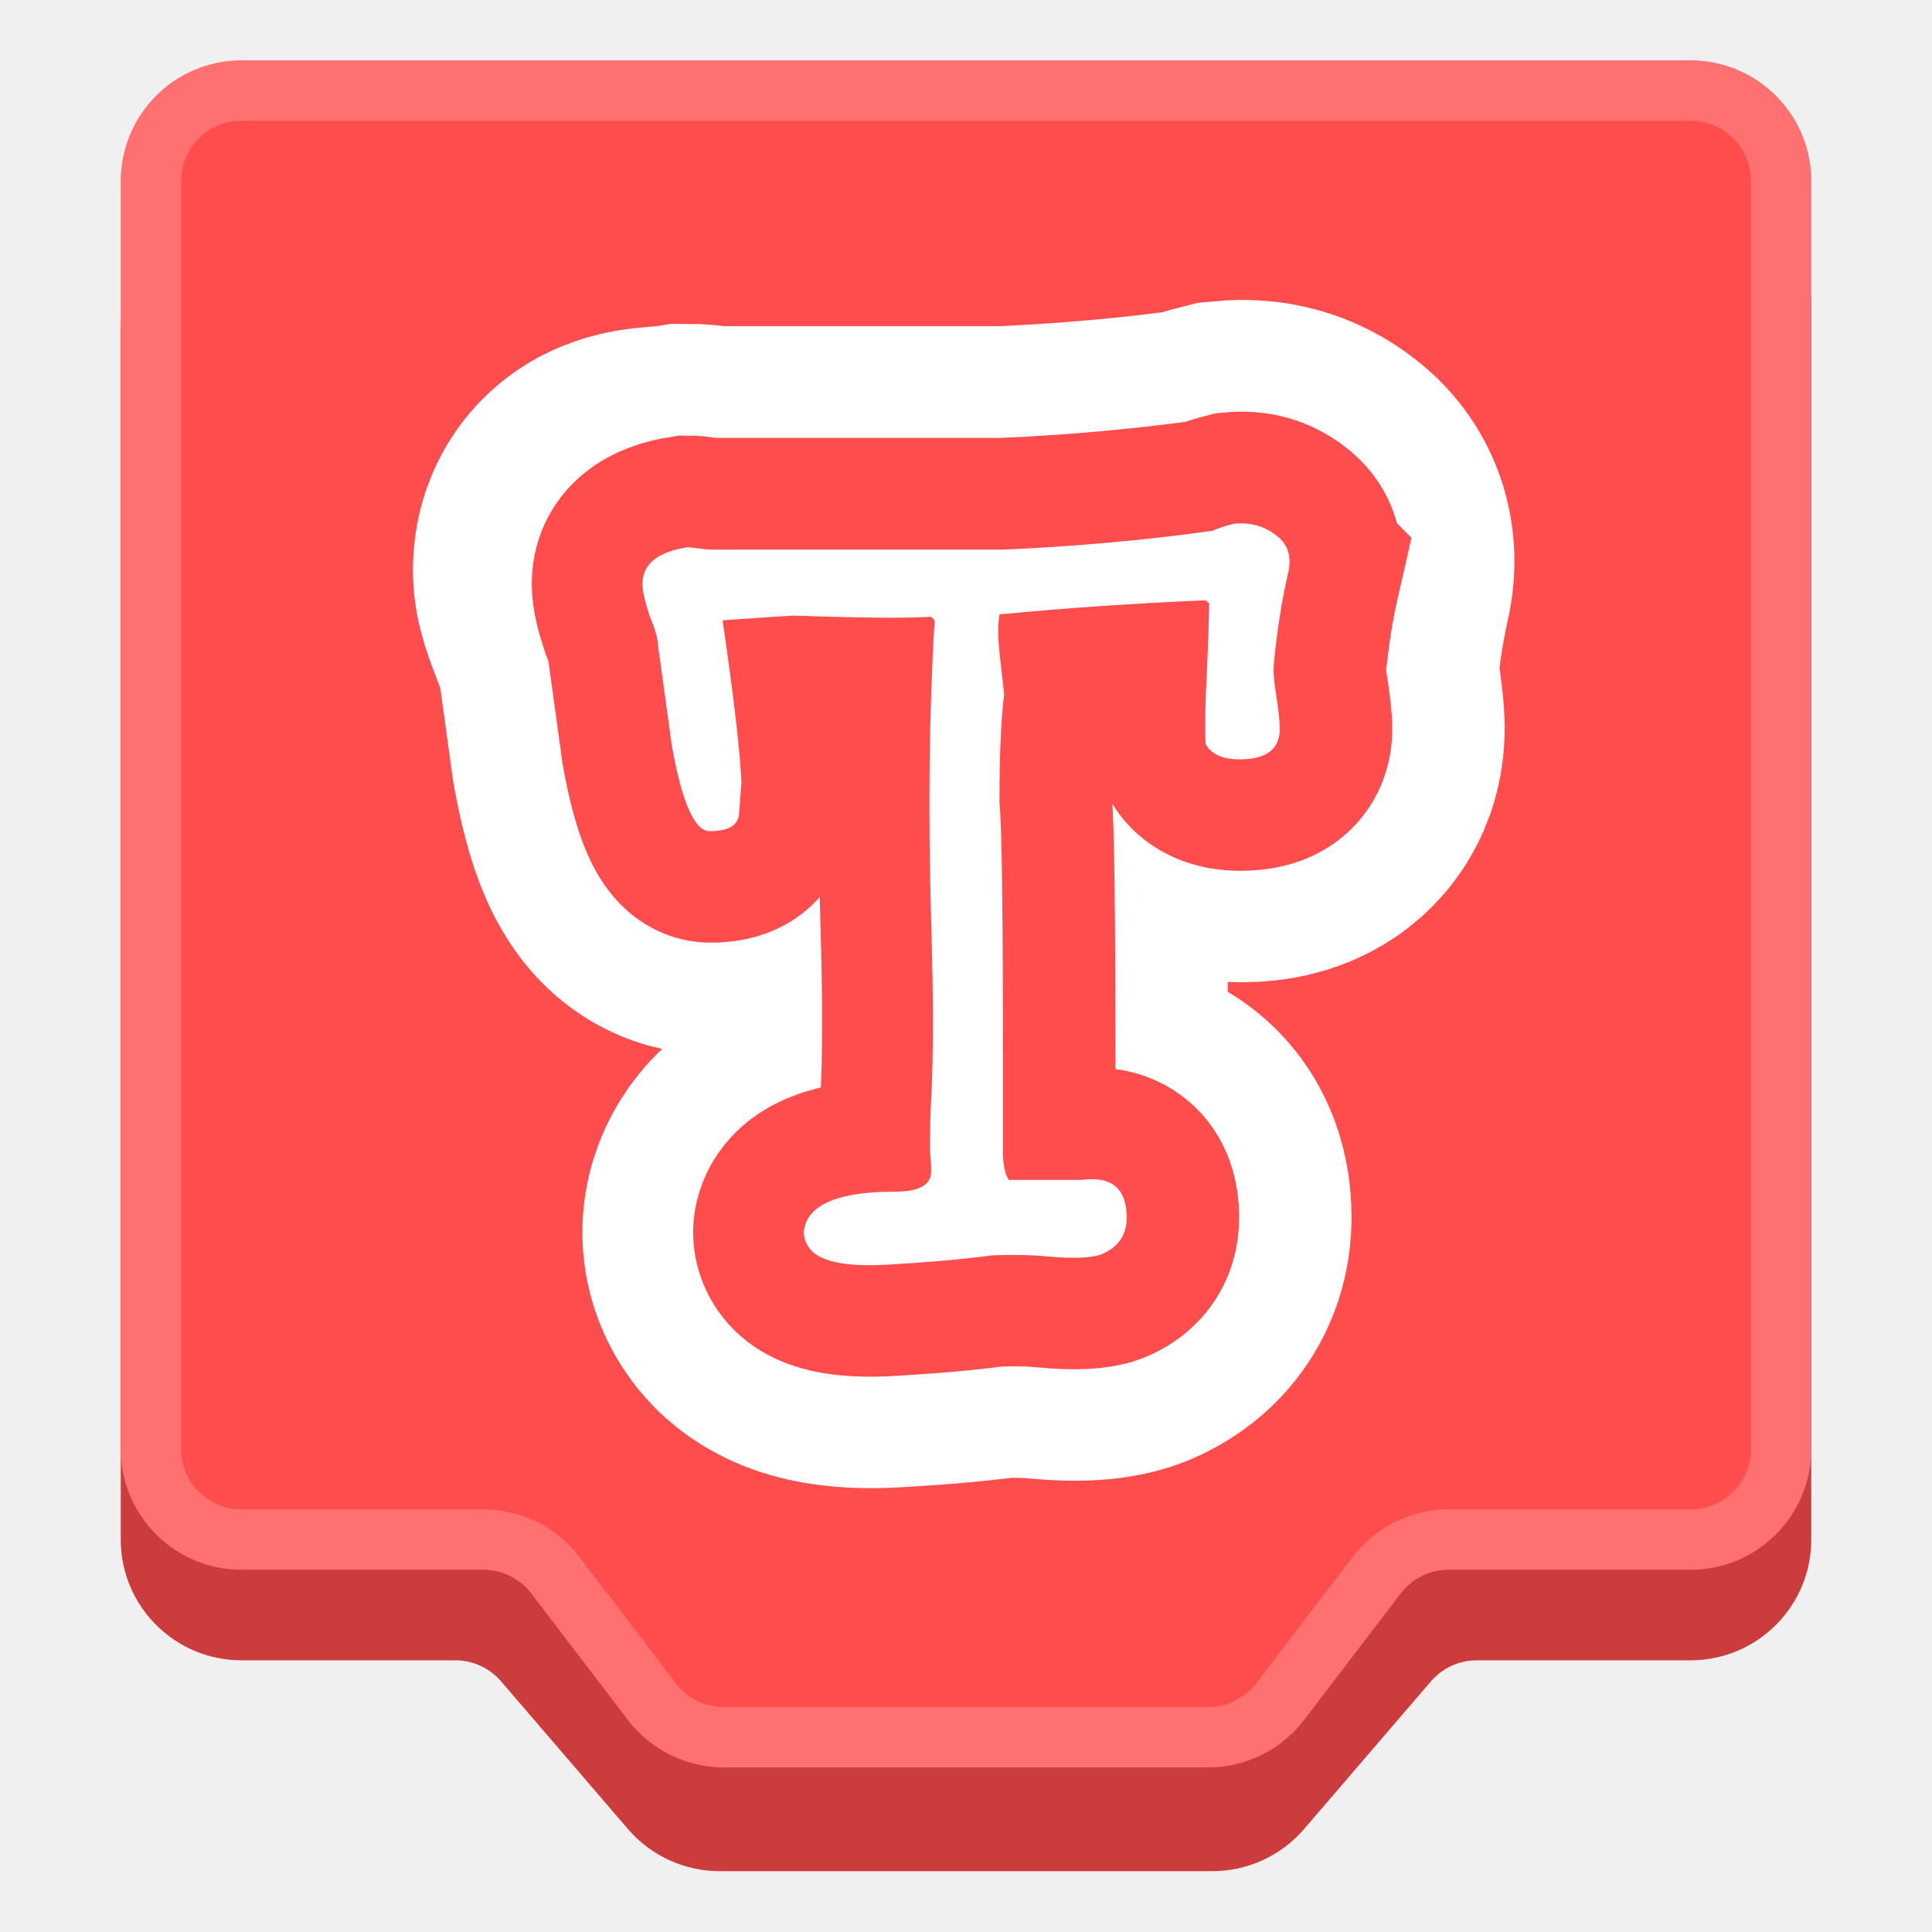
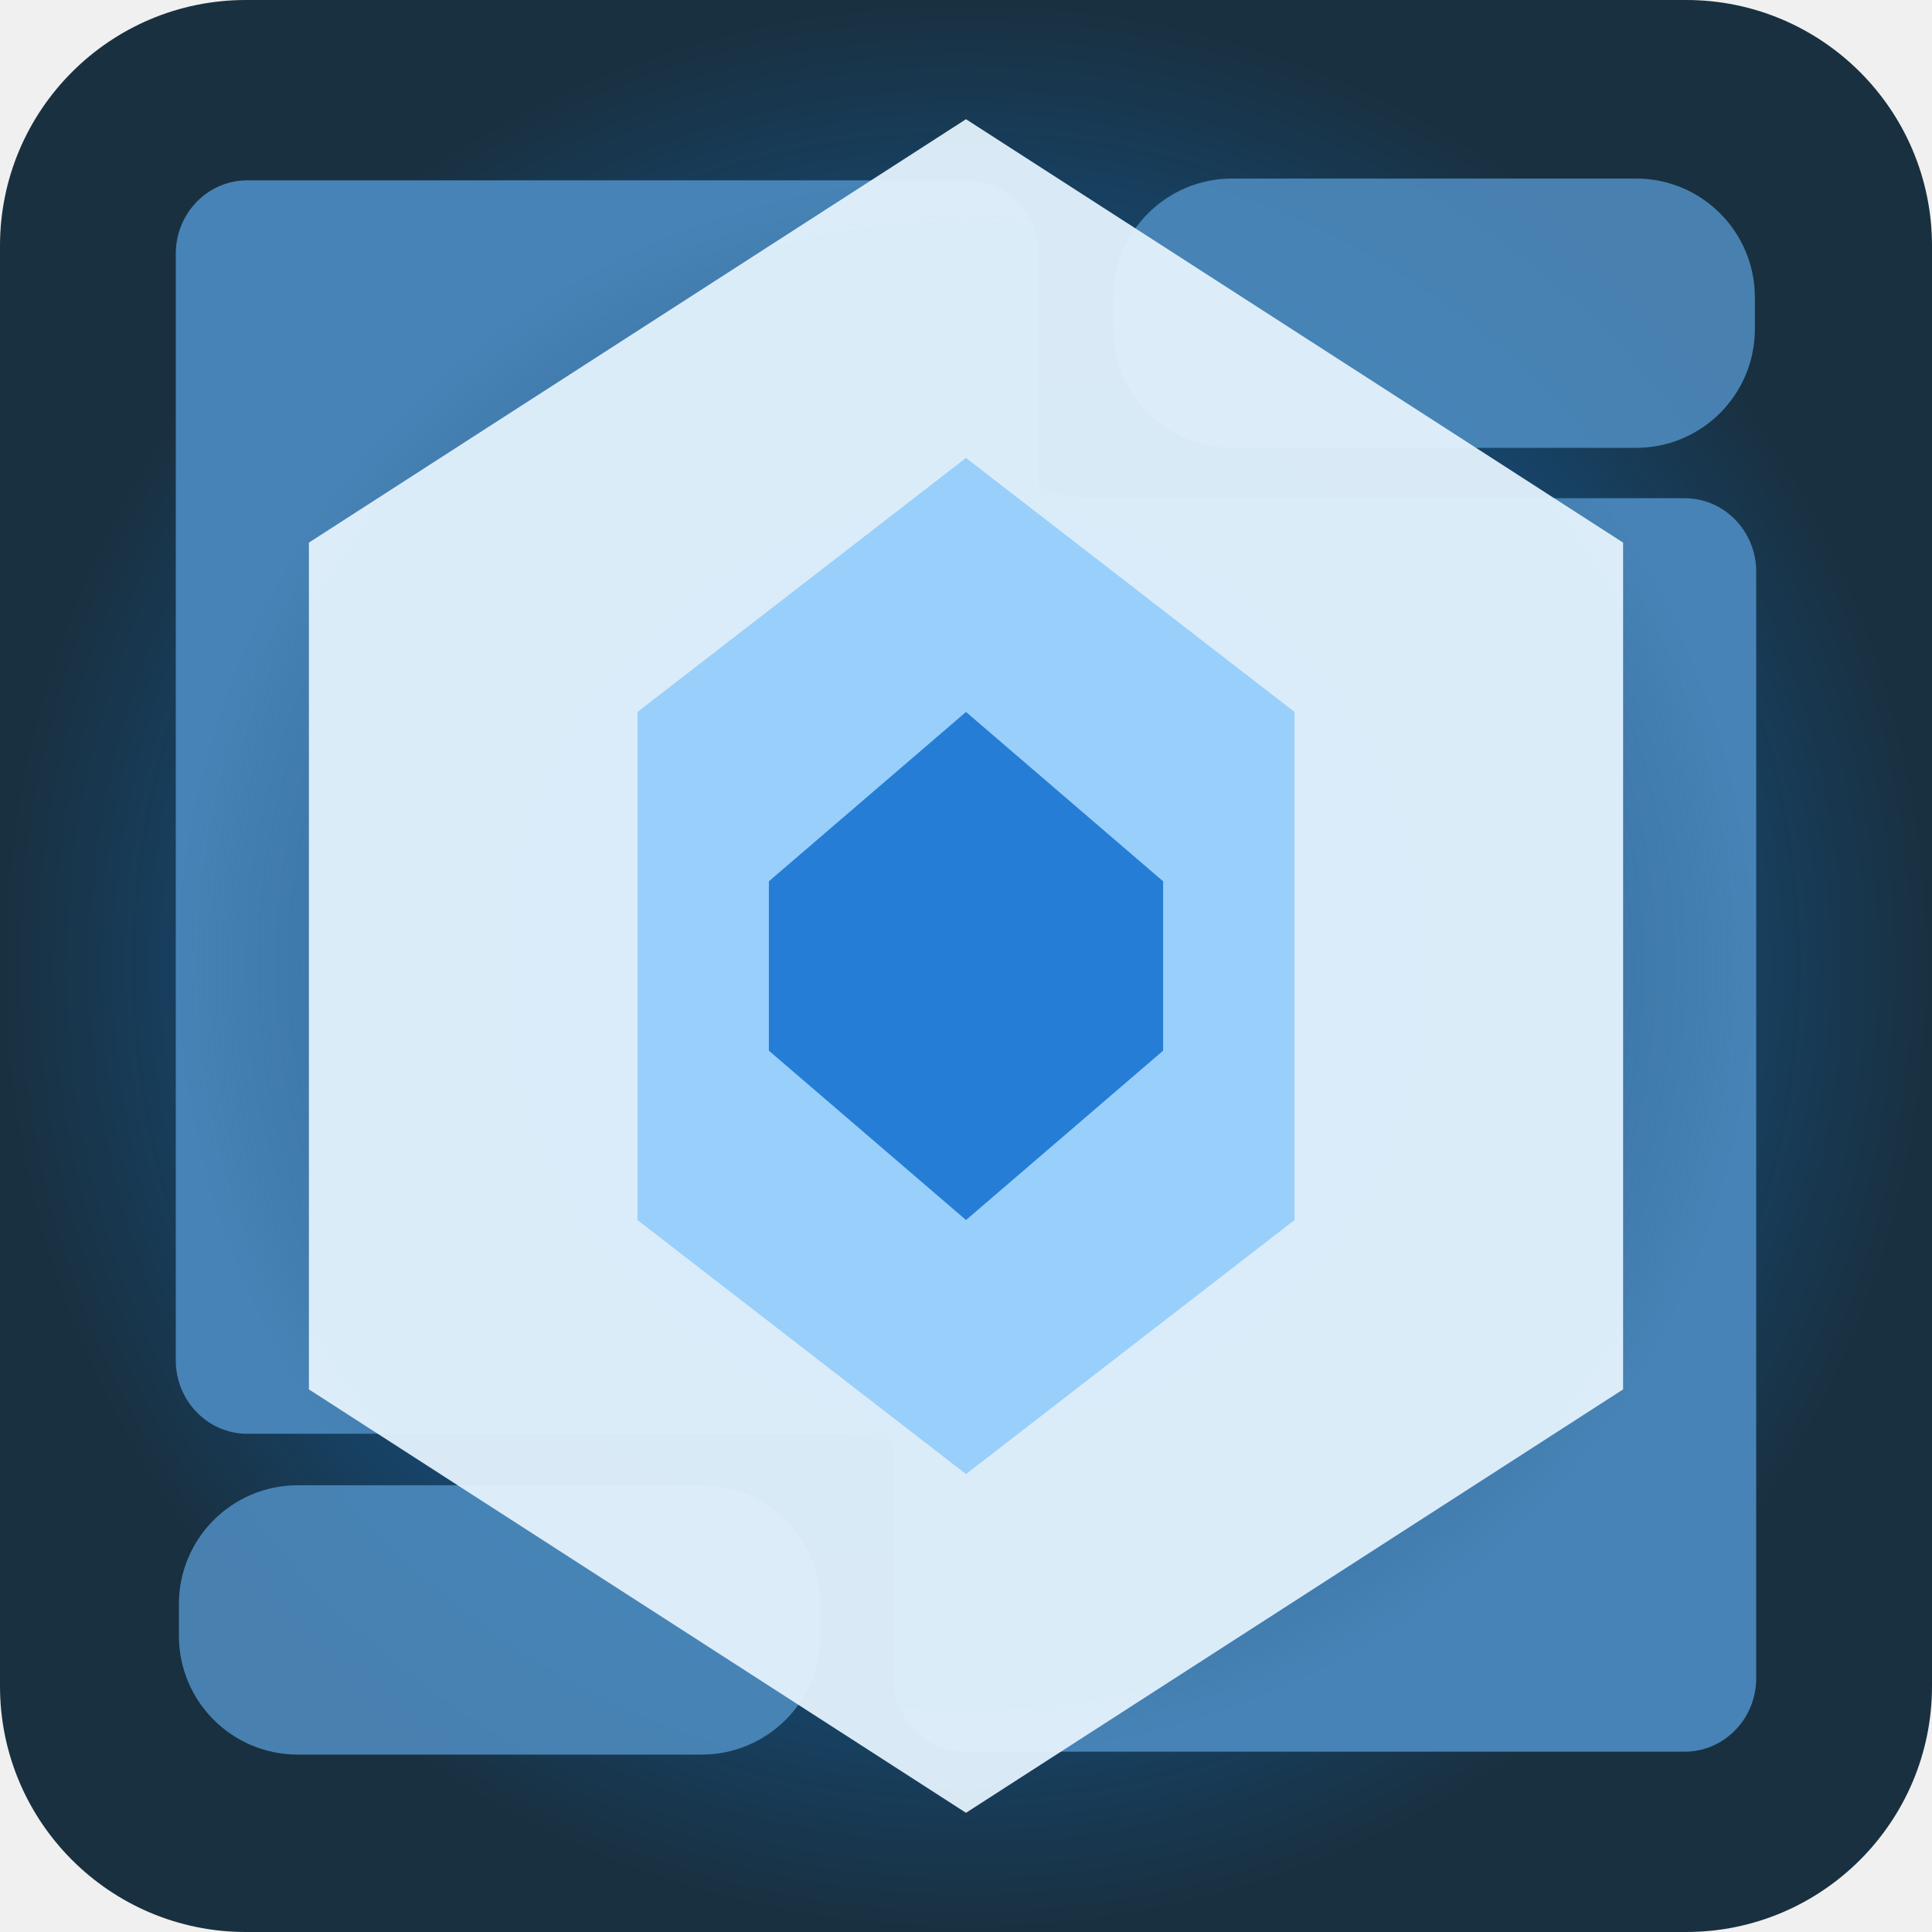
- <svg xmlns="http://www.w3.org/2000/svg" height="1024" width="1024">
-   <path d="m64 174.867v641.133c0 35.346 28.654 64 64 64h113.303c9.329 0 18.194 4.071 24.273 11.148l67.27 78.308c12.158 14.153 29.888 22.296 48.547 22.296h261.213c18.659 0 36.388-8.143 48.547-22.296l67.27-78.308c6.079-7.077 14.944-11.148 24.273-11.148h113.303c35.346 0 64-28.654 64-64v-654.847c0-35.346-28.654-64-64-64-0.381 0-0.762 0.003-1.143 0.01l-768 13.714c-34.895 0.623-62.857 29.089-62.857 63.99z" fill="#cc3c3c" fill-rule="evenodd" />
-   <path d="m64 96v672c0 35.346 28.654 64 64 64h128.174c9.974 0 19.378 4.651 25.432 12.578l51.183 67.019c12.108 15.854 30.915 25.155 50.863 25.155h256.696c19.948 0 38.756-9.302 50.863-25.155l51.183-67.019c6.054-7.927 15.458-12.578 25.432-12.578h128.174c35.346 0 64-28.654 64-64v-672c0-35.346-28.654-64-64-64h-768c-35.346 0-64 28.654-64 64z" fill="#ff4c4c" fill-rule="evenodd" />
-   <path d="m96 96v672c0 17.673 14.327 32 32 32h128.174c19.948 0 38.756 9.302 50.863 25.155l51.183 67.019c6.054 7.927 15.458 12.578 25.432 12.578h256.696c9.974 0 19.378-4.651 25.432-12.578l51.183-67.019c12.108-15.854 30.915-25.155 50.863-25.155h128.174c17.673 0 32-14.327 32-32v-672c0-17.673-14.327-32-32-32h-768c-17.673 0-32 14.327-32 32zm-32 0c0-35.346 28.654-64 64-64h768c35.346 0 64 28.654 64 64v672c0 35.346-28.654 64-64 64h-128.174c-9.974 0-19.378 4.651-25.432 12.578l-51.183 67.019c-12.108 15.854-30.915 25.155-50.863 25.155h-256.696c-19.948 0-38.756-9.302-50.863-25.155l-51.183-67.019c-6.054-7.927-15.458-12.578-25.432-12.578h-128.174c-35.346 0-64-28.654-64-64z" fill="#fff" fill-opacity=".2" />
-   <g transform="matrix(4.194374,0,0,4.194374,229.1357,171.2136)" fill="none" stroke="#fff" stroke-width="56.409">
-     <path d="m108.346 31.578c-0.794 3.474-1.389 7.245-1.786 11.314-0.099 1.092 0 2.481 0.298 4.168 0.298 1.985 0.447 3.374 0.447 4.168 0 2.58-1.687 3.871-5.061 3.871-2.183 0-3.622-0.645-4.317-1.935-0.099-2.183-0.05-5.161 0.149-8.932 0.198-4.466 0.298-7.443 0.298-8.932-0.099 0-0.248-0.099-0.447-0.298-9.23 0.397-17.914 0.992-26.052 1.786-0.198 1.29-0.198 2.878 0 4.764l0.595 5.359c-0.397 3.077-0.595 7.642-0.595 13.696 0.298 2.58 0.447 13.646 0.447 33.197v10.867c0 1.687 0.248 2.878 0.744 3.573h9.23c3.771-0.496 5.657 1.092 5.657 4.764 0 2.183-1.042 3.722-3.126 4.615-1.29 0.496-3.573 0.595-6.848 0.298-1.985-0.198-4.317-0.248-6.997-0.149-3.672 0.496-8.138 0.893-13.398 1.191-5.359 0.298-8.634-0.447-9.825-2.233-0.794-1.191-0.794-2.431 0-3.722 1.389-2.183 5.012-3.275 10.867-3.275 3.077 0 4.615-0.844 4.615-2.531 0-0.893-0.05-1.737-0.149-2.531 0-2.481 0.05-4.665 0.149-6.55 0.298-5.359 0.298-12.902 0-22.628-0.397-14.093-0.248-26.746 0.447-37.961l-0.447-0.447c-3.077 0.198-8.833 0.149-17.269-0.149-0.397 0-3.424 0.198-9.081 0.595 1.389 9.527 2.183 16.326 2.382 20.395l-0.298 4.019c-0.099 1.489-1.34 2.233-3.722 2.233-1.886 0-3.474-3.573-4.764-10.718-0.595-4.268-1.191-8.585-1.786-12.951 0-0.695-0.347-1.886-1.042-3.573-0.595-1.786-1.909-4.751-1.909-5.644 0-3.141 2.901-2.395 6.672-2.99 0.298 0 0.794 0.05 1.489 0.149 0.695 0.099 1.191 0.149 1.489 0.149h36.919c9.131-0.397 17.963-1.191 26.498-2.382 0.595-0.298 1.489-0.595 2.68-0.893 2.084-0.198 3.871 0.298 5.359 1.489 1.489 1.092 1.985 2.68 1.489 4.764z" fill="none" stroke="#fff" stroke-width="56.409" />
-   </g>
-   <g transform="matrix(3.852509,0,0,3.852509,257.8998,219.8385)" fill="none" stroke="#ff4c4c" stroke-width="30.707">
-     <path d="m110.385 21.777q-1.297 5.673-1.945 12.318-0.162 1.783 0.324 4.538 0.486 3.242 0.486 4.538 0 4.214-5.511 4.214-3.566 0-4.7-2.107-0.162-3.566 0.162-9.725 0.324-7.293 0.324-9.725-0.162 0-0.486-0.324-15.073 0.648-28.363 1.945-0.324 2.107 0 5.186l0.648 5.835q-0.648 5.024-0.648 14.911 0.486 4.214 0.486 36.143v11.832q0 2.755 0.81 3.89h10.049q6.159-0.81 6.159 5.186 0 3.566-3.404 5.024-2.107 0.81-7.456 0.324-3.242-0.324-7.618-0.162-5.997 0.81-14.587 1.297-8.752 0.486-10.697-2.431-1.297-1.945 0-4.052 2.269-3.566 11.832-3.566 5.024 0 5.024-2.755 0-1.459-0.162-2.755 0-4.052 0.162-7.131 0.486-8.752 0-24.636-0.648-23.015 0.486-41.33l-0.486-0.486q-5.024 0.324-18.801-0.162-0.648 0-9.887 0.648 2.269 15.559 2.593 22.205 0 0-0.324 4.376-0.162 2.431-4.052 2.431-3.079 0-5.186-11.67-0.972-6.969-1.945-14.101 0-1.135-1.135-3.89-0.972-2.917-0.972-4.376 0-4.052 6.159-5.024 0.486 0 1.621 0.162 1.135 0.162 1.621 0.162h16.856q23.339 0 23.339 0 14.911-0.648 28.85-2.593 0.972-0.486 2.917-0.972 3.404-0.324 5.835 1.621 2.431 1.783 1.621 5.186z" fill="none" stroke="#ff4c4c" stroke-width="30.707" />
-   </g>
-   <g transform="matrix(4.194374,0,0,4.194374,228.2536,197.3568)" fill="#fff">
-     <path d="m108.346 25.379q-1.191 5.21-1.786 11.314-0.149 1.638 0.298 4.168 0.447 2.977 0.447 4.168 0 3.871-5.061 3.871-3.275 0-4.317-1.935-0.149-3.275 0.149-8.932 0.298-6.699 0.298-8.932-0.149 0-0.447-0.298-13.845 0.595-26.052 1.786-0.298 1.935 0 4.764l0.595 5.359q-0.595 4.615-0.595 13.696 0.447 3.871 0.447 33.197v10.867q0 2.531 0.744 3.573h9.23q5.657-0.744 5.657 4.764 0 3.275-3.126 4.615-1.935 0.744-6.848 0.298-2.977-0.298-6.997-0.149-5.508 0.744-13.398 1.191-8.039 0.447-9.825-2.233-1.191-1.786 0-3.722 2.084-3.275 10.867-3.275 4.615 0 4.615-2.531 0-1.34-0.149-2.531 0-3.722 0.149-6.55 0.447-8.039 0-22.628-0.595-21.139 0.447-37.961l-0.447-0.447q-4.615 0.298-17.269-0.149-0.595 0-9.081 0.595 2.084 14.291 2.382 20.395 0 0-0.298 4.019-0.149 2.233-3.722 2.233-2.828 0-4.764-10.718-0.893-6.401-1.786-12.951 0-1.042-1.042-3.573-0.893-2.68-0.893-4.019 0-3.722 5.657-4.615 0.447 0 1.489 0.149t1.489 0.149h15.482q21.437 0 21.437 0 13.696-0.595 26.498-2.382 0.893-0.447 2.68-0.893 3.126-0.298 5.359 1.489 2.233 1.638 1.489 4.764z" fill="#fff" />
+ <svg xmlns="http://www.w3.org/2000/svg" version="1.1" width="137.5" height="137.5" viewBox="0,0,137.5,137.5">
+   <defs>
+     <radialGradient cx="240" cy="180" r="68.75" gradientUnits="userSpaceOnUse" id="color-1">
+       <stop offset="0" stop-color="#0e81e6" />
+       <stop offset="1" stop-color="#193040" />
+     </radialGradient>
+     <radialGradient cx="240" cy="180" r="56.24" gradientUnits="userSpaceOnUse" id="color-2">
+       <stop offset="0" stop-color="#4783b6" stop-opacity="0" />
+       <stop offset="1" stop-color="#4783b6" />
+     </radialGradient>
+   </defs>
+   <g transform="translate(-171.25,-111.25)">
+     <g stroke="none" stroke-miterlimit="10">
+       <path d="M188.75,248.75c-9.665,0 -17.5,-7.835 -17.5,-17.5v-102.5c0,-9.665 7.835,-17.5 17.5,-17.5h102.5c9.665,0 17.5,7.835 17.5,17.5v102.5c0,9.665 -7.835,17.5 -17.5,17.5z" fill="url(#color-1)" stroke-width="0" />
+       <path d="M188.849,213.291c-2.811,0 -5.089,-2.34 -5.089,-5.227v-78.754c0,-2.887 2.279,-5.227 5.089,-5.227h51.233c2.811,0 5.089,2.34 5.089,5.227v17.398h45.979c2.811,0 5.089,2.34 5.089,5.227v78.754c0,2.887 -2.279,5.227 -5.089,5.227h-51.233c-2.811,0 -5.089,-2.34 -5.089,-5.227v-17.398z" fill="url(#color-2)" stroke-width="0" />
+       <path d="M192.438,236.124c-4.67,0 -8.456,-3.786 -8.456,-8.456v-2.255c0,-4.67 3.786,-8.456 8.456,-8.456h28.75c4.67,0 8.456,3.786 8.456,8.456v2.255c0,4.67 -3.786,8.456 -8.456,8.456z" fill-opacity="0.859" fill="#4f8ec2" stroke-width="0" />
+       <path d="M258.938,143.124c-4.67,0 -8.456,-3.786 -8.456,-8.456v-2.255c0,-4.67 3.786,-8.456 8.456,-8.456h28.75c4.67,0 8.456,3.786 8.456,8.456v2.255c0,4.67 -3.786,8.456 -8.456,8.456z" fill-opacity="0.859" fill="#4f8ec2" stroke-width="0" />
+       <g stroke-width="1">
+         <path d="M193.235,149.867l46.765,-30.133l46.765,30.133v60.267l-46.765,30.133l-46.765,-30.133z" fill-opacity="0.949" fill="#e3f2fc" />
+         <path d="M216.618,161.92l23.382,-18.08l23.382,18.08v36.16l-23.382,18.08l-23.382,-18.08z" fill-opacity="0.949" fill="#96cdfa" />
+         <path d="M225.971,173.973l14.029,-12.053l14.029,12.053v12.053l-14.029,12.053l-14.029,-12.053z" fill-opacity="0.902" fill="#1975d1" />
+       </g>
+     </g>
  </g>
</svg>
